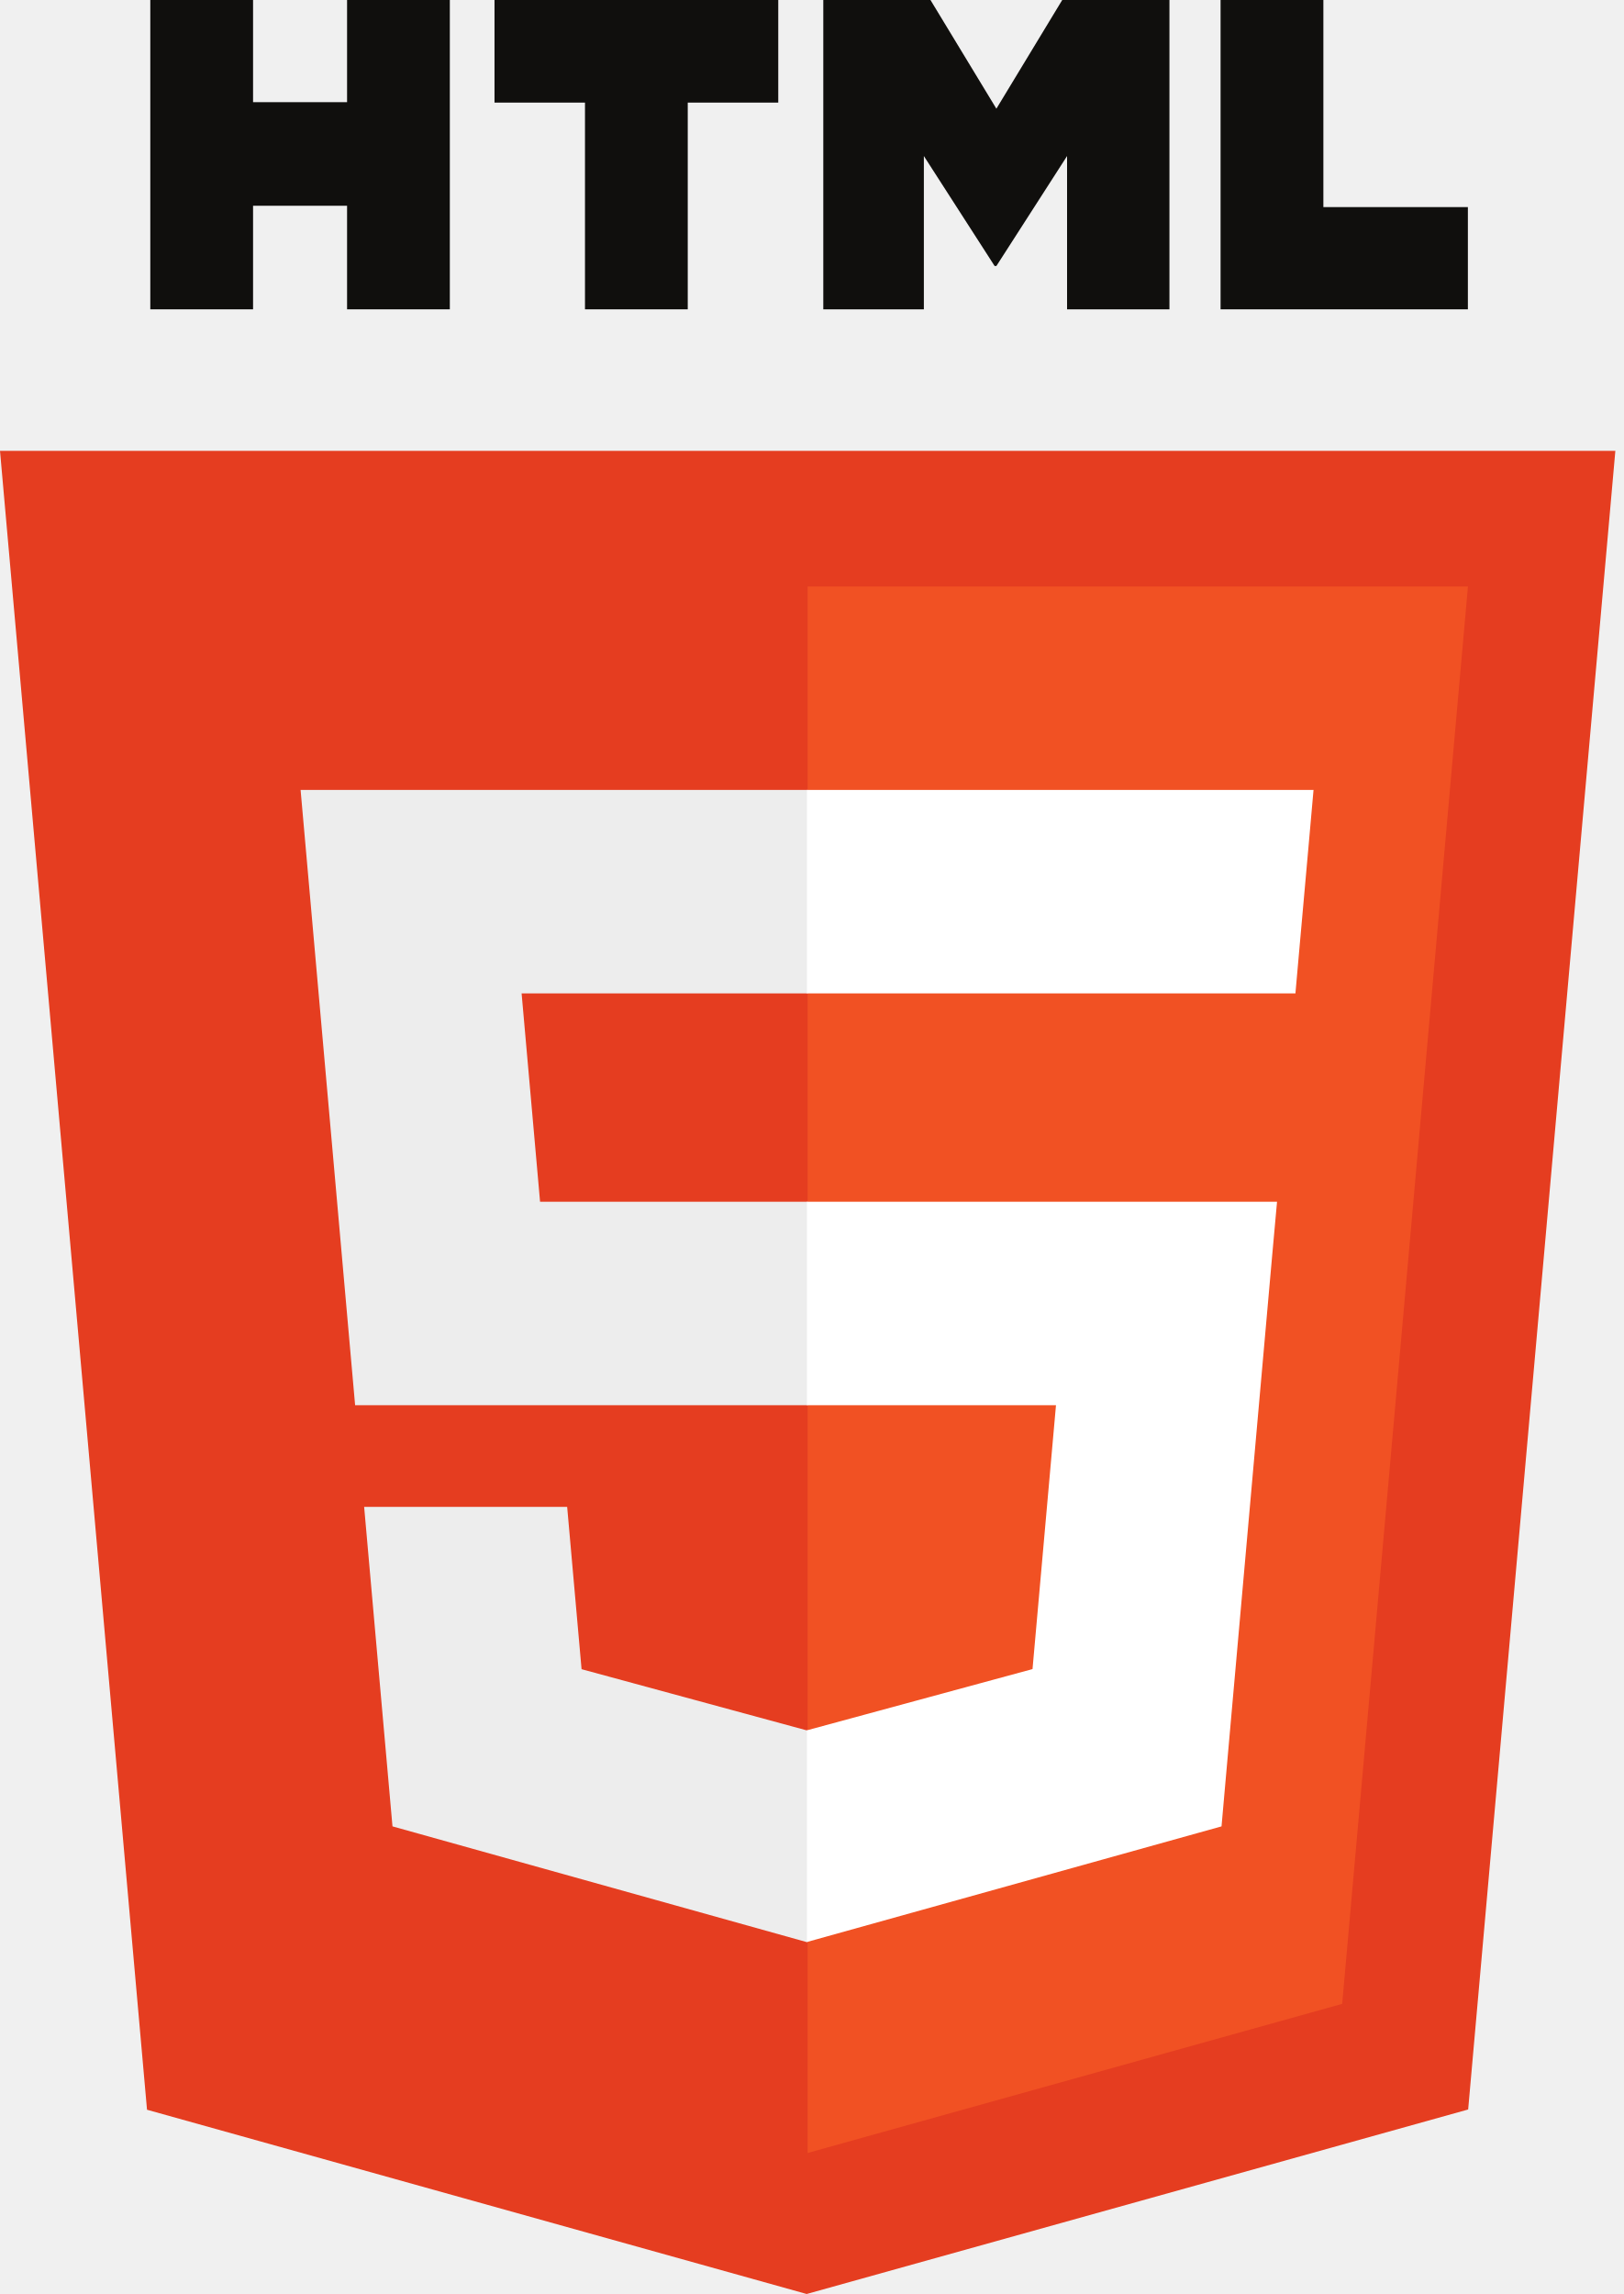
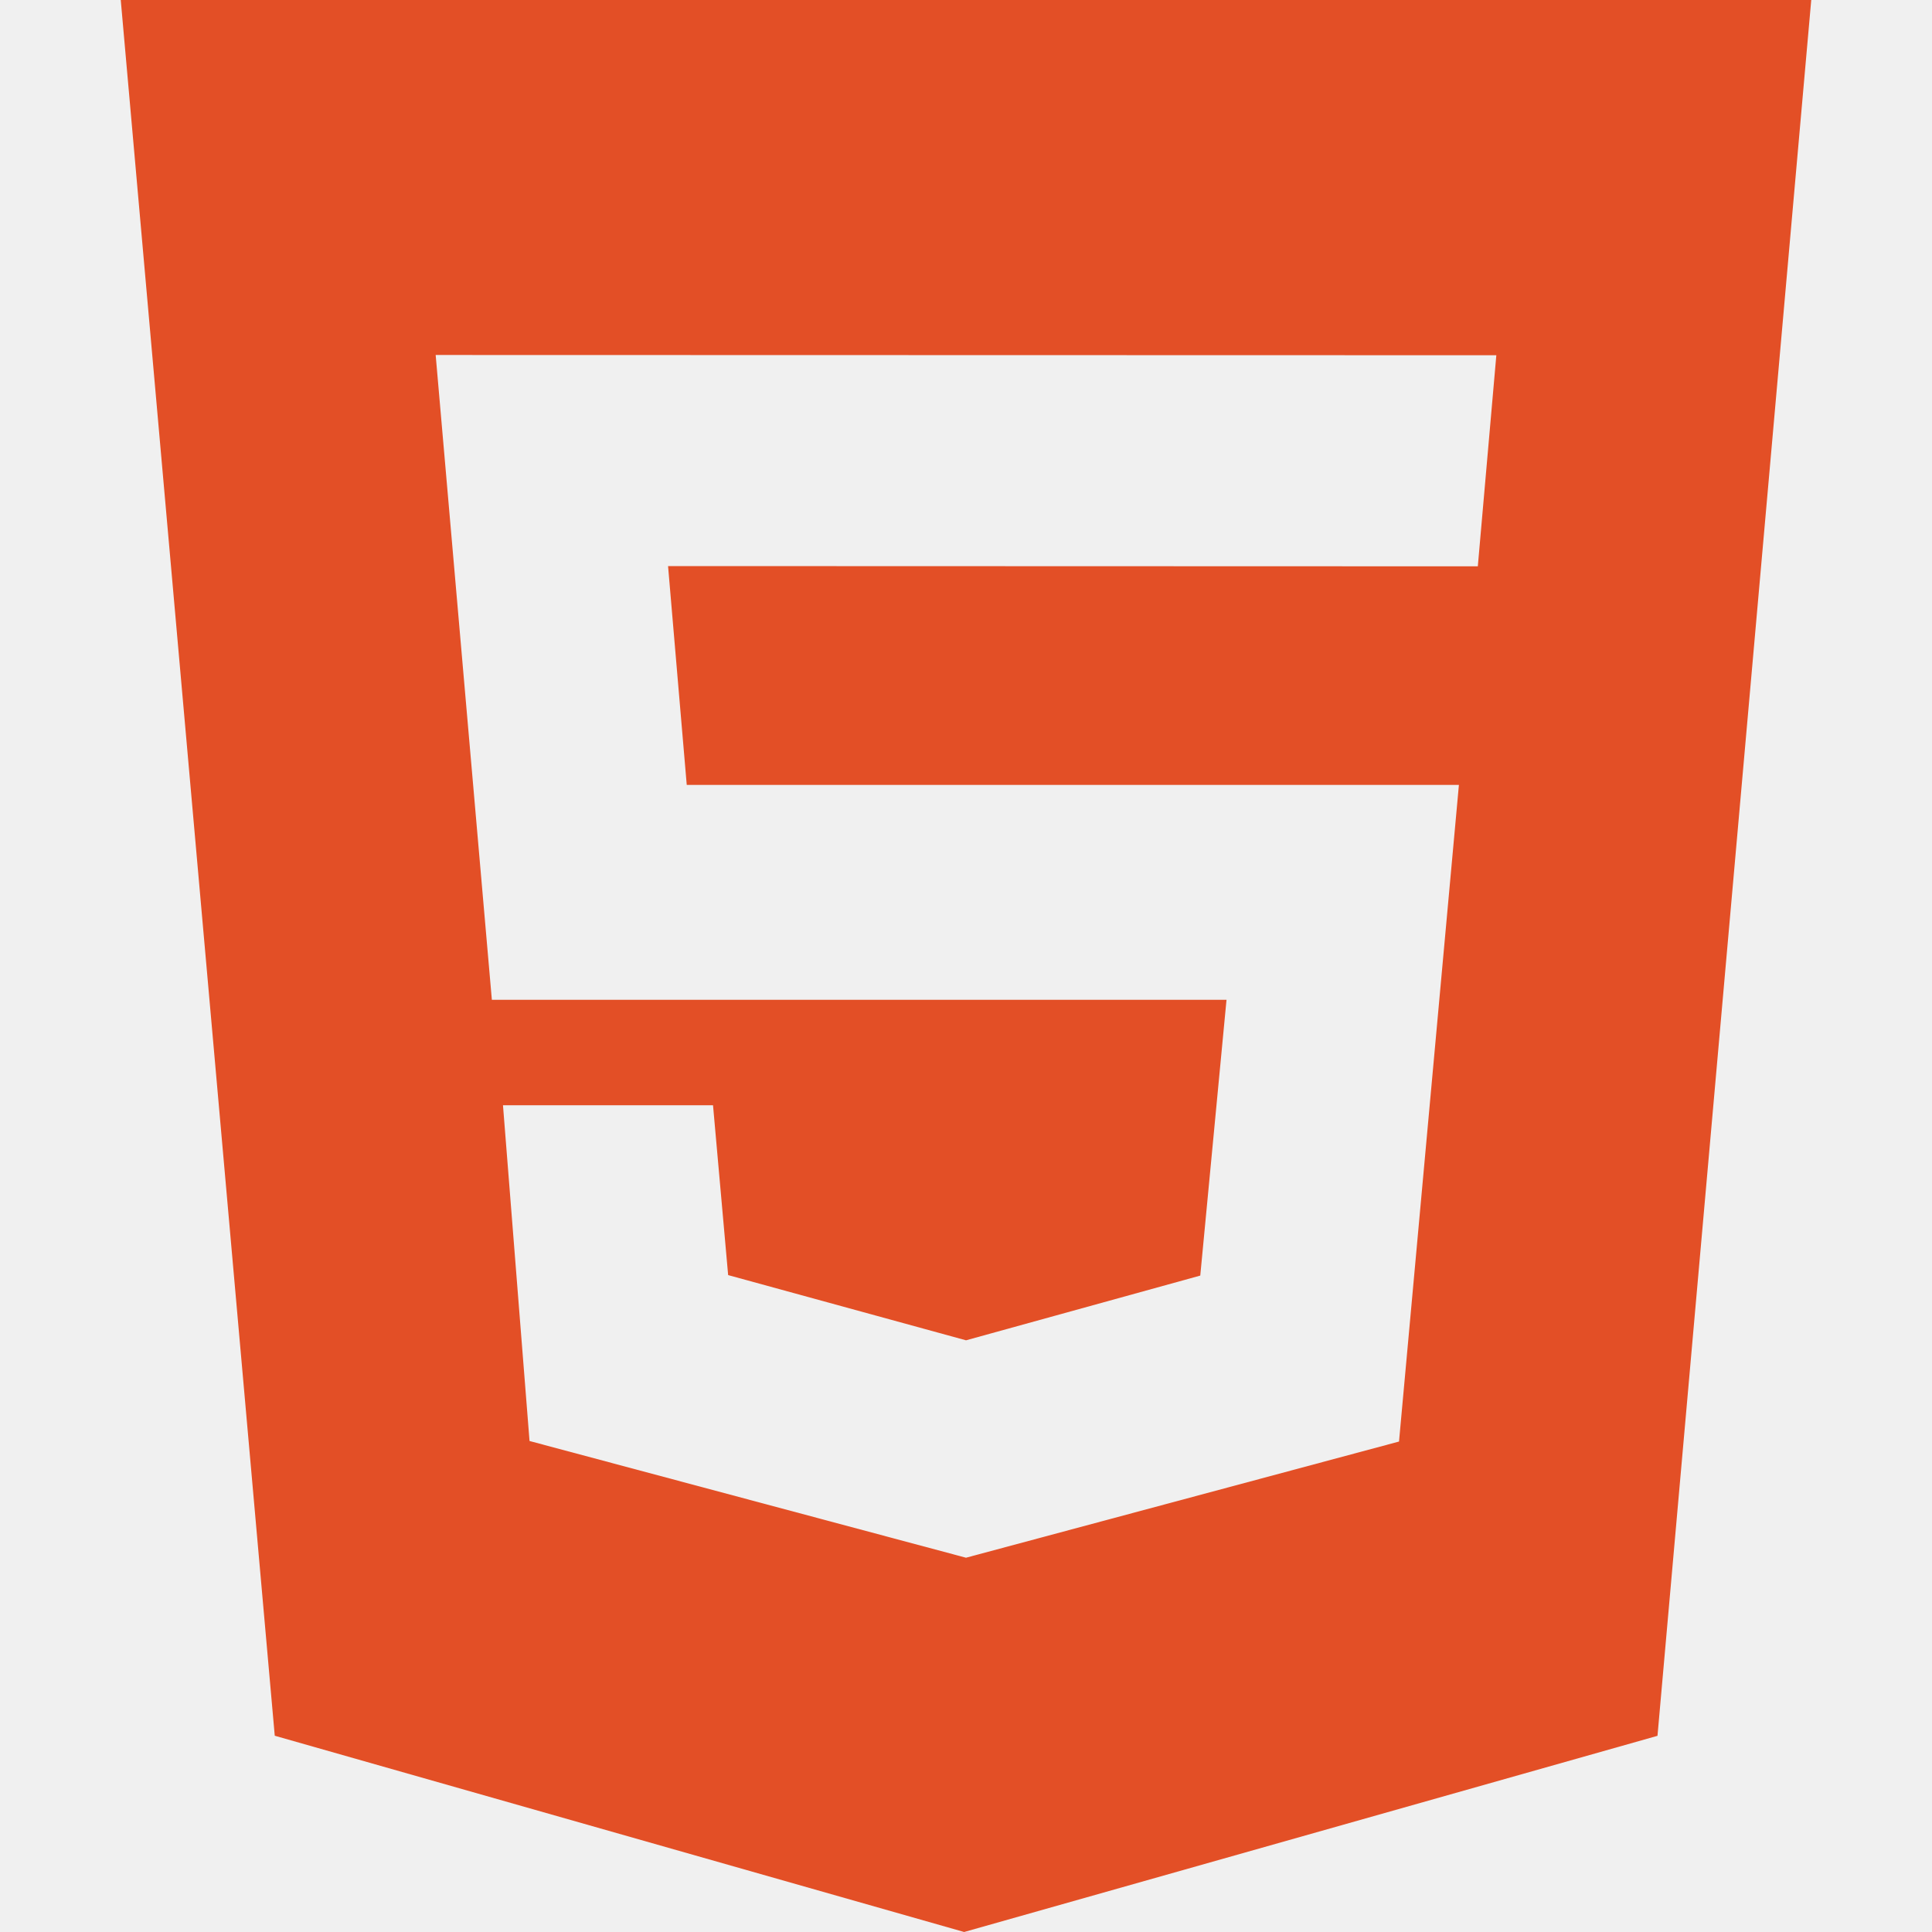
- <svg xmlns="http://www.w3.org/2000/svg" width="46" height="65" viewBox="0 0 46 65" fill="none">
-   <path d="M4.166 59.779L0 12.774H45.775L41.604 59.772L22.859 65L4.166 59.779Z" fill="#E53D20" />
-   <path d="M22.887 61.004L38.034 56.779L41.598 16.617H22.887V61.004Z" fill="#F15123" />
-   <path d="M22.887 34.051H15.304L14.781 28.148H22.887V22.383H22.867H8.518L8.655 23.929L10.063 39.816H22.887V34.051Z" fill="#EDEDED" />
-   <path d="M22.887 49.023L22.862 49.03L16.48 47.296L16.072 42.698H12.971H10.319L11.122 51.75L22.861 55.029L22.887 55.021V49.023Z" fill="#EDEDED" />
-   <path d="M4.259 4.1008e-05H7.171V2.895H9.835V4.1008e-05H12.747V8.765H9.835V5.83H7.171V8.765H4.259V4.1008e-05H4.259Z" fill="#100F0D" />
-   <path d="M16.577 2.907H14.013V4.1008e-05H22.054V2.907H19.489V8.765H16.577V2.907H16.577Z" fill="#100F0D" />
-   <path d="M23.33 4.1008e-05H26.367L28.235 3.08L30.101 4.1008e-05H33.139V8.765H30.238V4.421L28.235 7.537H28.185L26.18 4.421V8.765H23.33V4.1008e-05Z" fill="#100F0D" />
-   <path d="M34.588 4.1008e-05H37.501V5.868H41.596V8.765H34.588V4.1008e-05Z" fill="#100F0D" />
-   <path d="M22.867 34.051V39.816H29.924L29.259 47.293L22.867 49.028V55.026L34.615 51.75L34.701 50.776L36.048 35.599L36.188 34.051H34.644H22.867Z" fill="white" />
-   <path d="M22.867 22.383V28.148H36.691H36.709L36.824 26.852L37.085 23.929L37.222 22.383H22.867Z" fill="white" />
+ <svg xmlns="http://www.w3.org/2000/svg" version="1.1" width="70" height="70" viewBox="0 0 70 70">
+   <path fill="#e34f26" d="M4.375 0h61.25l-5.571 62.892-25.121 7.108-24.978-7.111zM24.882 28.438l-0.677-7.928 29.339 0.009 0.671-7.648-38.43-0.009 2.036 23.362h26.618l-0.951 9.993-8.487 2.345-8.619-2.363-0.548-6.154h-7.61l0.962 12.165 15.814 4.229 15.689-4.209 2.17-23.791z" />
</svg>
